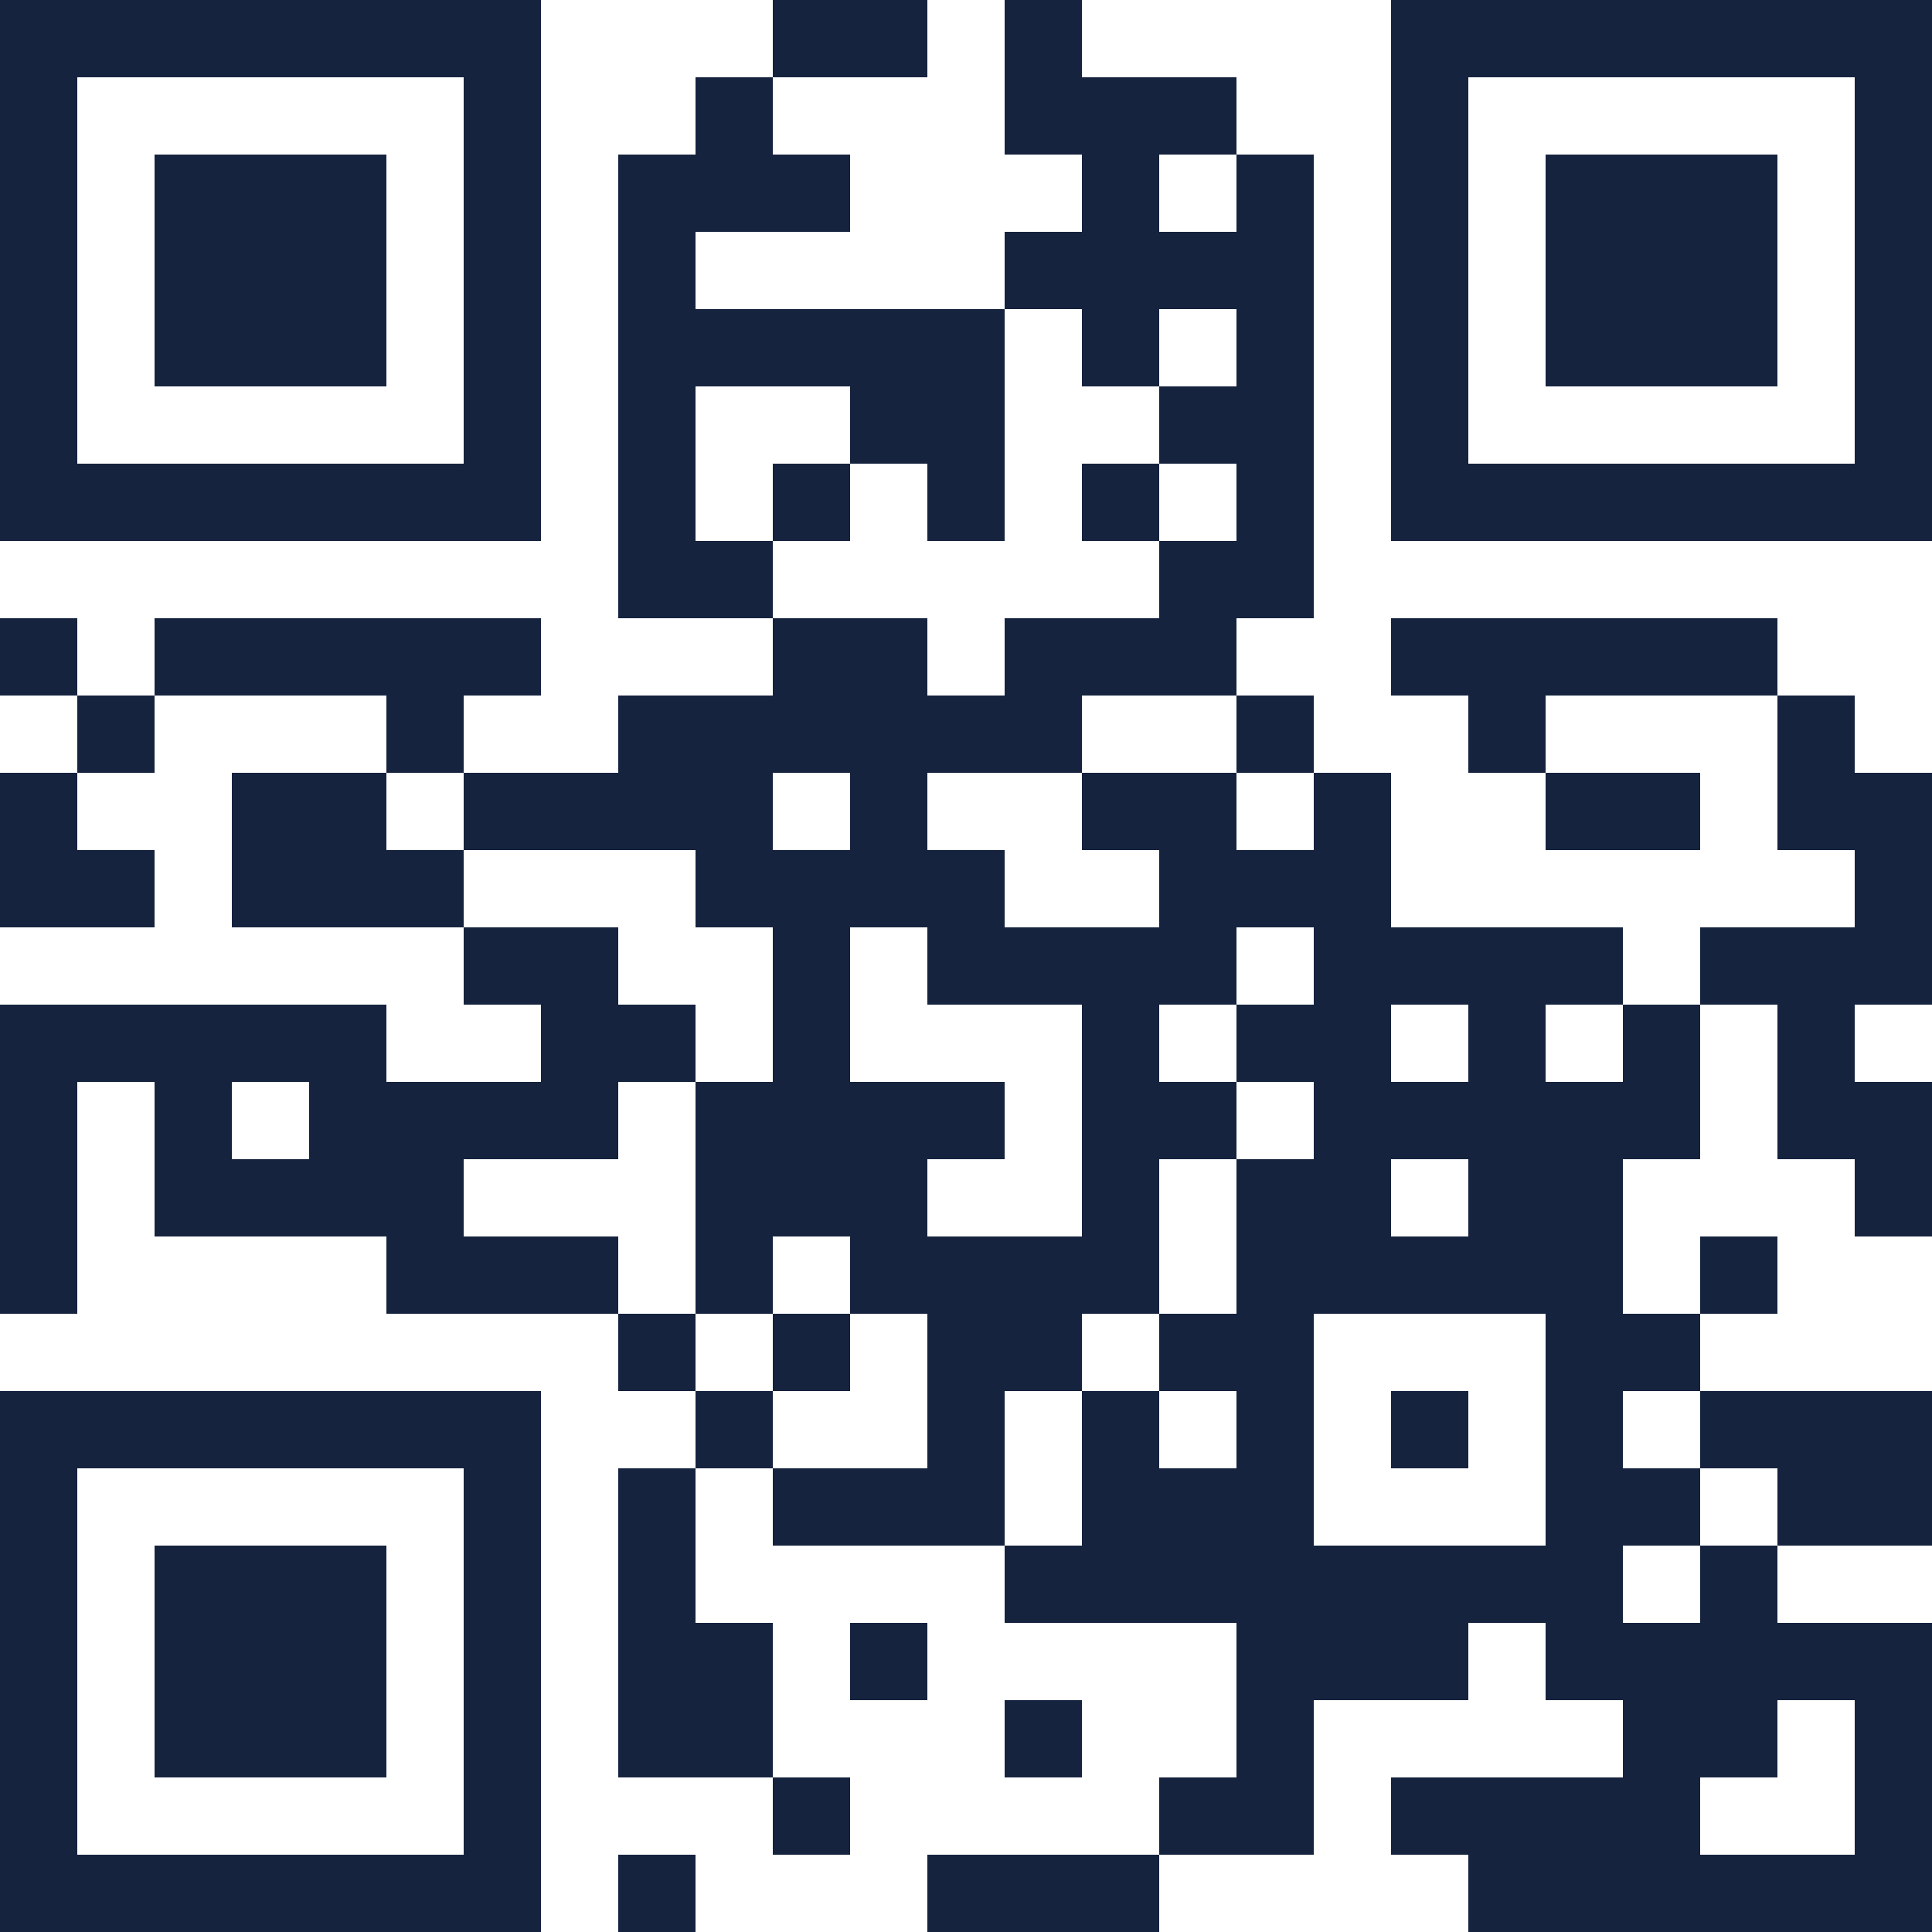
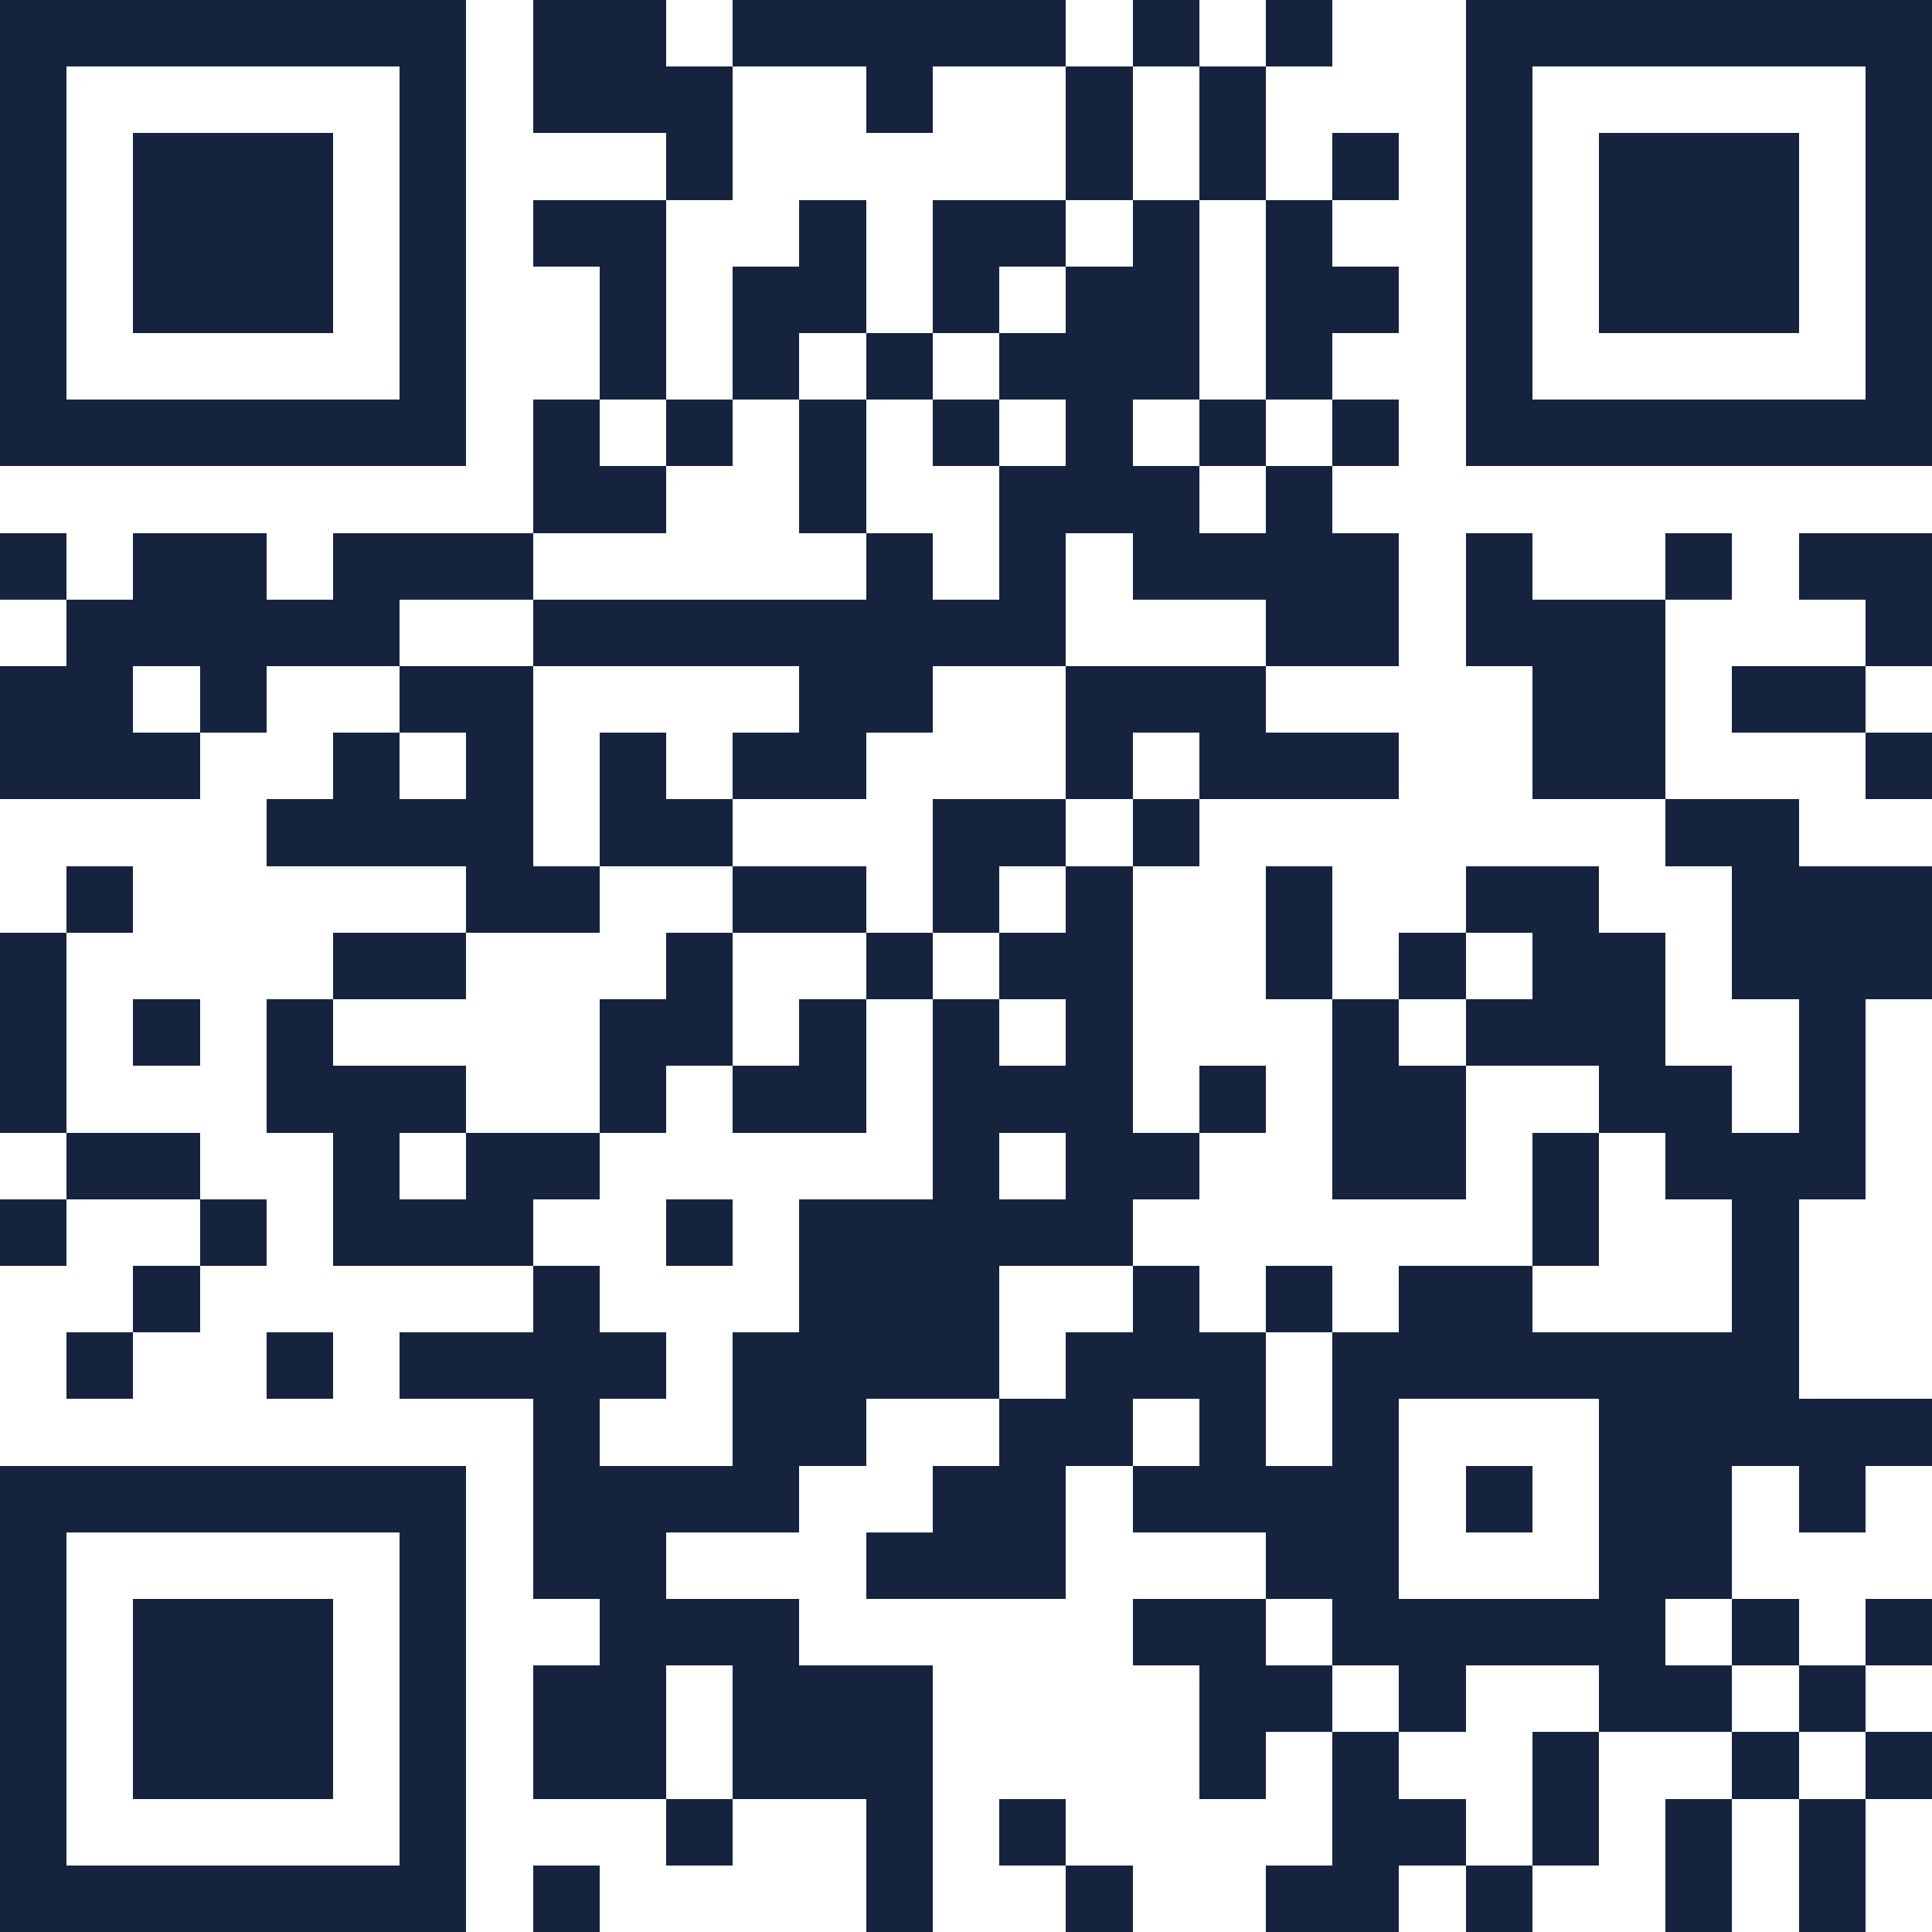
- <svg xmlns="http://www.w3.org/2000/svg" viewBox="0 0 25 25" shape-rendering="crispEdges">
-   <path fill="#ffffff" d="M0 0h25v25H0z" />
-   <path stroke="#16233F" d="M0 0.5h7m3 0h2m1 0h1m4 0h7M0 1.5h1m5 0h1m2 0h1m3 0h3m2 0h1m5 0h1M0 2.5h1m1 0h3m1 0h1m1 0h3m3 0h1m1 0h1m1 0h1m1 0h3m1 0h1M0 3.5h1m1 0h3m1 0h1m1 0h1m4 0h4m1 0h1m1 0h3m1 0h1M0 4.5h1m1 0h3m1 0h1m1 0h5m1 0h1m1 0h1m1 0h1m1 0h3m1 0h1M0 5.5h1m5 0h1m1 0h1m2 0h2m2 0h2m1 0h1m5 0h1M0 6.5h7m1 0h1m1 0h1m1 0h1m1 0h1m1 0h1m1 0h7M8 7.5h2m5 0h2M0 8.5h1m1 0h5m3 0h2m1 0h3m2 0h5M1 9.5h1m3 0h1m2 0h6m2 0h1m2 0h1m3 0h1M0 10.5h1m2 0h2m1 0h4m1 0h1m2 0h2m1 0h1m2 0h2m1 0h2M0 11.5h2m1 0h3m3 0h4m2 0h3m6 0h1M6 12.5h2m2 0h1m1 0h4m1 0h4m1 0h3M0 13.5h5m2 0h2m1 0h1m3 0h1m1 0h2m1 0h1m1 0h1m1 0h1M0 14.5h1m1 0h1m1 0h4m1 0h4m1 0h2m1 0h5m1 0h2M0 15.5h1m1 0h4m3 0h3m2 0h1m1 0h2m1 0h2m3 0h1M0 16.5h1m4 0h3m1 0h1m1 0h4m1 0h5m1 0h1M8 17.5h1m1 0h1m1 0h2m1 0h2m3 0h2M0 18.5h7m2 0h1m2 0h1m1 0h1m1 0h1m1 0h1m1 0h1m1 0h3M0 19.5h1m5 0h1m1 0h1m1 0h3m1 0h3m3 0h2m1 0h2M0 20.5h1m1 0h3m1 0h1m1 0h1m4 0h8m1 0h1M0 21.5h1m1 0h3m1 0h1m1 0h2m1 0h1m4 0h3m1 0h5M0 22.5h1m1 0h3m1 0h1m1 0h2m3 0h1m2 0h1m4 0h2m1 0h1M0 23.5h1m5 0h1m3 0h1m4 0h2m1 0h4m2 0h1M0 24.5h7m1 0h1m3 0h3m4 0h6" />
+ <svg xmlns="http://www.w3.org/2000/svg" viewBox="0 0 29 29" shape-rendering="crispEdges">
+   <path fill="#ffffff" d="M0 0h29v29H0z" />
+   <path stroke="#16233F" d="M0 0.5h7m1 0h2m1 0h5m1 0h1m1 0h1m2 0h7M0 1.5h1m5 0h1m1 0h3m2 0h1m2 0h1m1 0h1m3 0h1m5 0h1M0 2.5h1m1 0h3m1 0h1m3 0h1m5 0h1m1 0h1m1 0h1m1 0h1m1 0h3m1 0h1M0 3.5h1m1 0h3m1 0h1m1 0h2m2 0h1m1 0h2m1 0h1m1 0h1m2 0h1m1 0h3m1 0h1M0 4.5h1m1 0h3m1 0h1m2 0h1m1 0h2m1 0h1m1 0h2m1 0h2m1 0h1m1 0h3m1 0h1M0 5.5h1m5 0h1m2 0h1m1 0h1m1 0h1m1 0h3m1 0h1m2 0h1m5 0h1M0 6.5h7m1 0h1m1 0h1m1 0h1m1 0h1m1 0h1m1 0h1m1 0h1m1 0h7M8 7.5h2m2 0h1m2 0h3m1 0h1M0 8.5h1m1 0h2m1 0h3m5 0h1m1 0h1m1 0h4m1 0h1m2 0h1m1 0h2M1 9.5h5m2 0h8m3 0h2m1 0h3m3 0h1M0 10.5h2m1 0h1m2 0h2m4 0h2m2 0h3m4 0h2m1 0h2M0 11.5h3m2 0h1m1 0h1m1 0h1m1 0h2m3 0h1m1 0h3m2 0h2m3 0h1M4 12.5h4m1 0h2m3 0h2m1 0h1m7 0h2M1 13.5h1m5 0h2m2 0h2m1 0h1m1 0h1m2 0h1m2 0h2m2 0h3M0 14.5h1m4 0h2m3 0h1m2 0h1m1 0h2m2 0h1m1 0h1m1 0h2m1 0h3M0 15.5h1m1 0h1m1 0h1m4 0h2m1 0h1m1 0h1m1 0h1m3 0h1m1 0h3m2 0h1M0 16.5h1m3 0h3m2 0h1m1 0h2m1 0h3m1 0h1m1 0h2m2 0h2m1 0h1M1 17.5h2m2 0h1m1 0h2m5 0h1m1 0h2m2 0h2m1 0h1m1 0h3M0 18.5h1m2 0h1m1 0h3m2 0h1m1 0h5m6 0h1m2 0h1M2 19.5h1m5 0h1m3 0h3m2 0h1m1 0h1m1 0h2m3 0h1M1 20.5h1m2 0h1m1 0h4m1 0h4m1 0h3m1 0h7M8 21.5h1m2 0h2m2 0h2m1 0h1m1 0h1m3 0h5M0 22.5h7m1 0h4m2 0h2m1 0h4m1 0h1m1 0h2m1 0h1M0 23.5h1m5 0h1m1 0h2m3 0h3m3 0h2m3 0h2M0 24.5h1m1 0h3m1 0h1m2 0h3m5 0h2m1 0h5m1 0h1m1 0h1M0 25.5h1m1 0h3m1 0h1m1 0h2m1 0h3m4 0h2m1 0h1m2 0h2m1 0h1M0 26.5h1m1 0h3m1 0h1m1 0h2m1 0h3m4 0h1m1 0h1m2 0h1m2 0h1m1 0h1M0 27.5h1m5 0h1m3 0h1m2 0h1m1 0h1m4 0h2m1 0h1m1 0h1m1 0h1M0 28.5h7m1 0h1m4 0h1m2 0h1m2 0h2m1 0h1m2 0h1m1 0h1" />
</svg>
